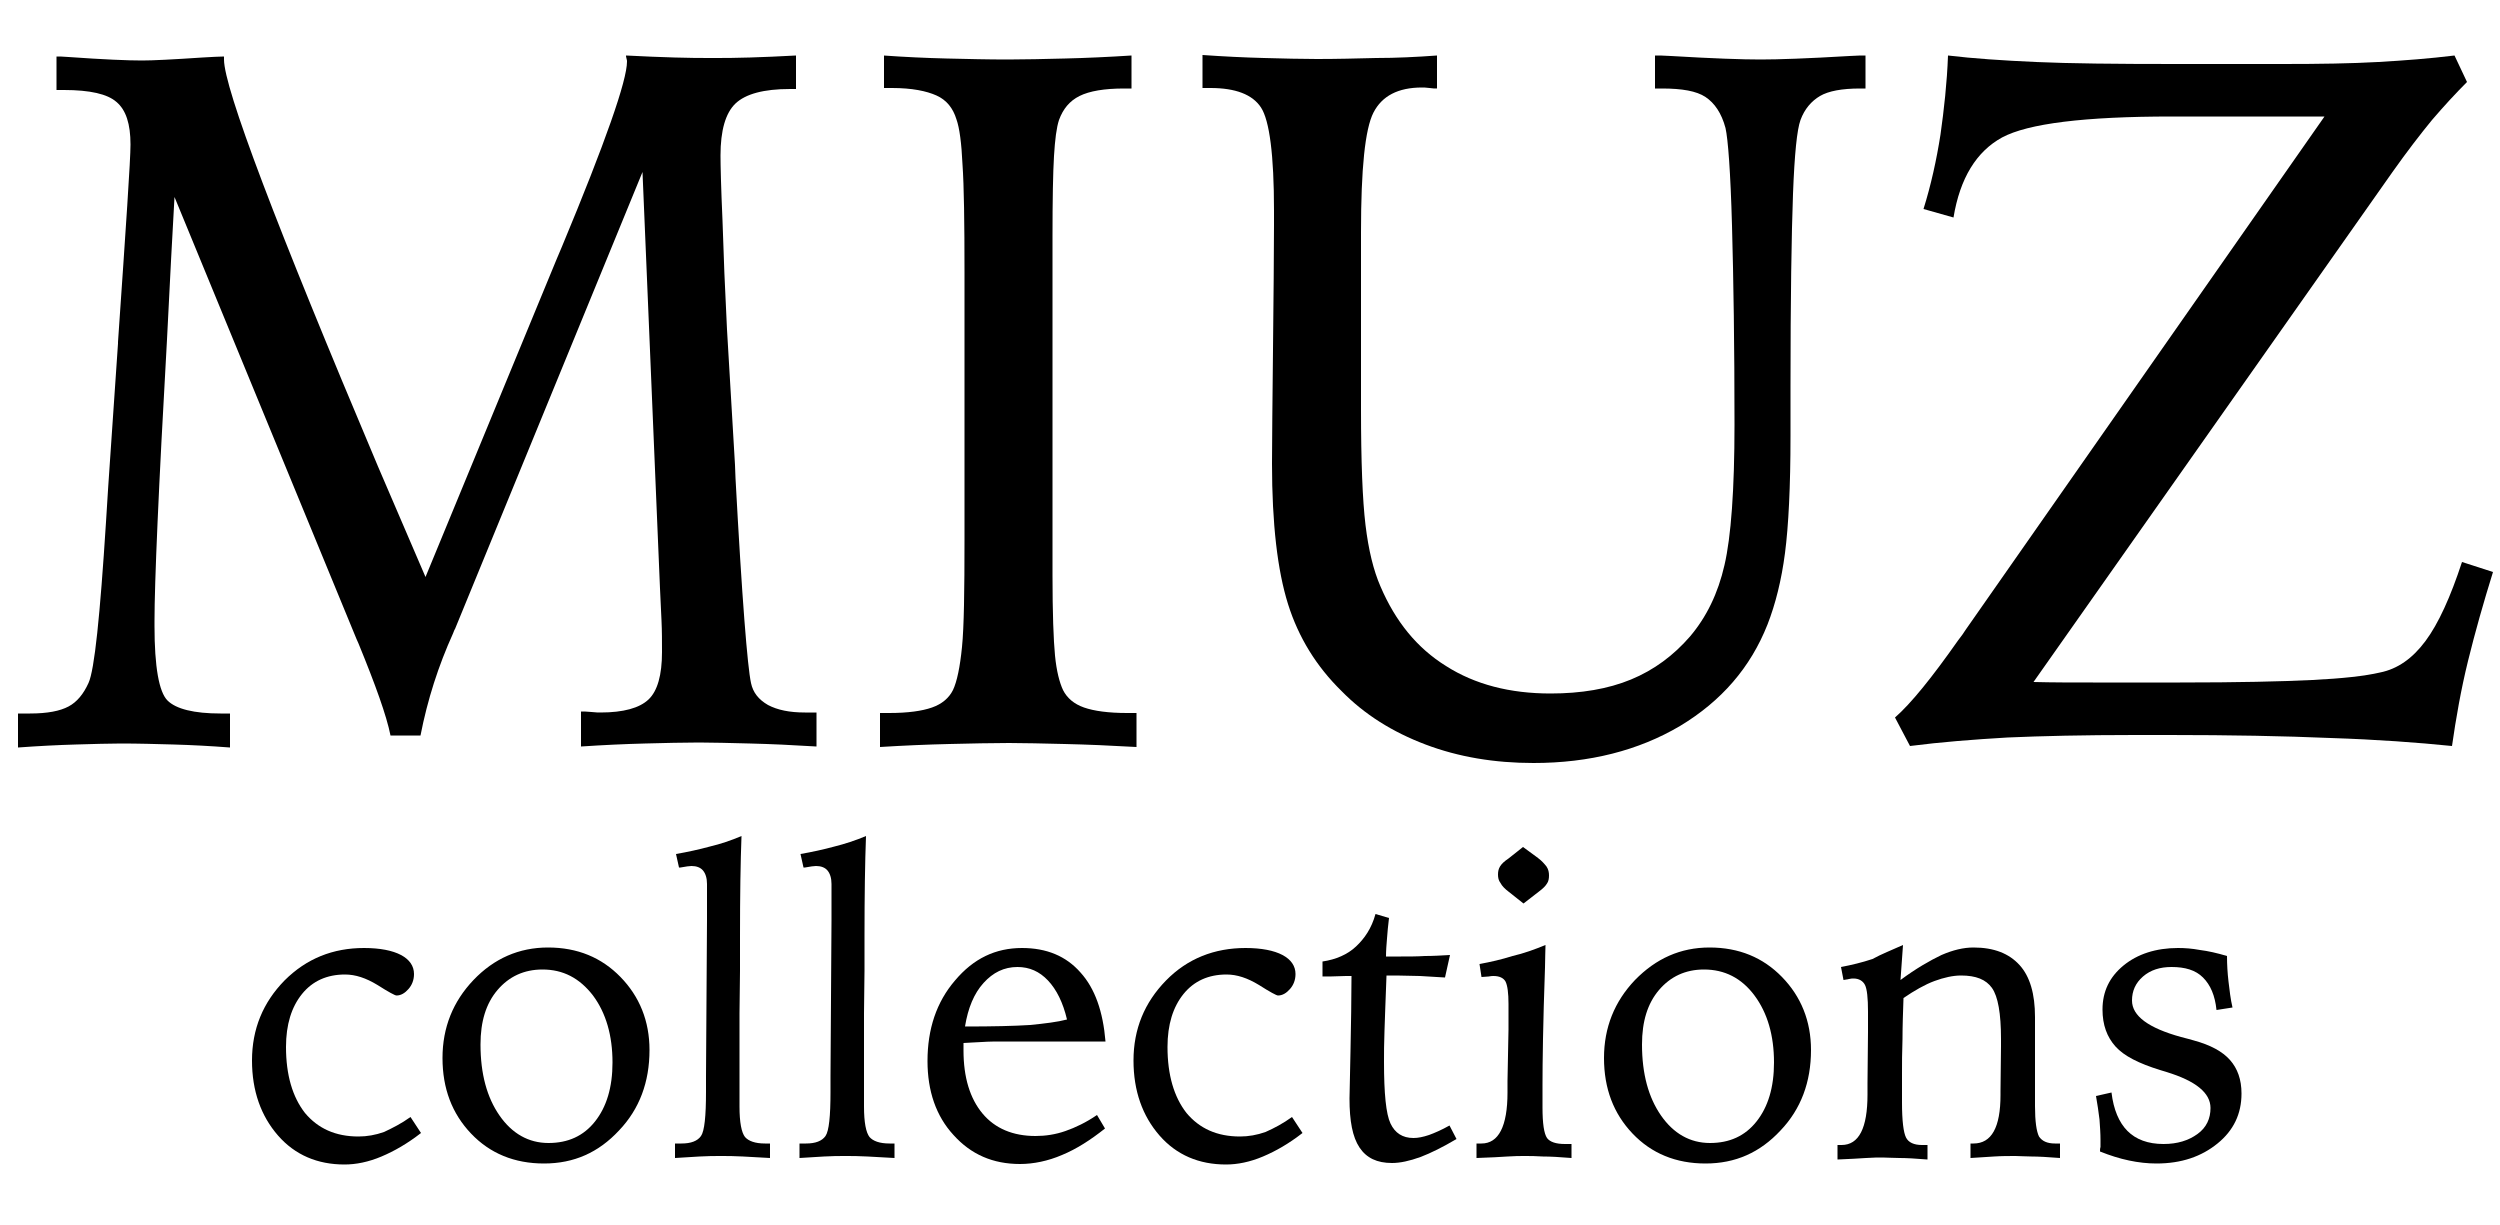
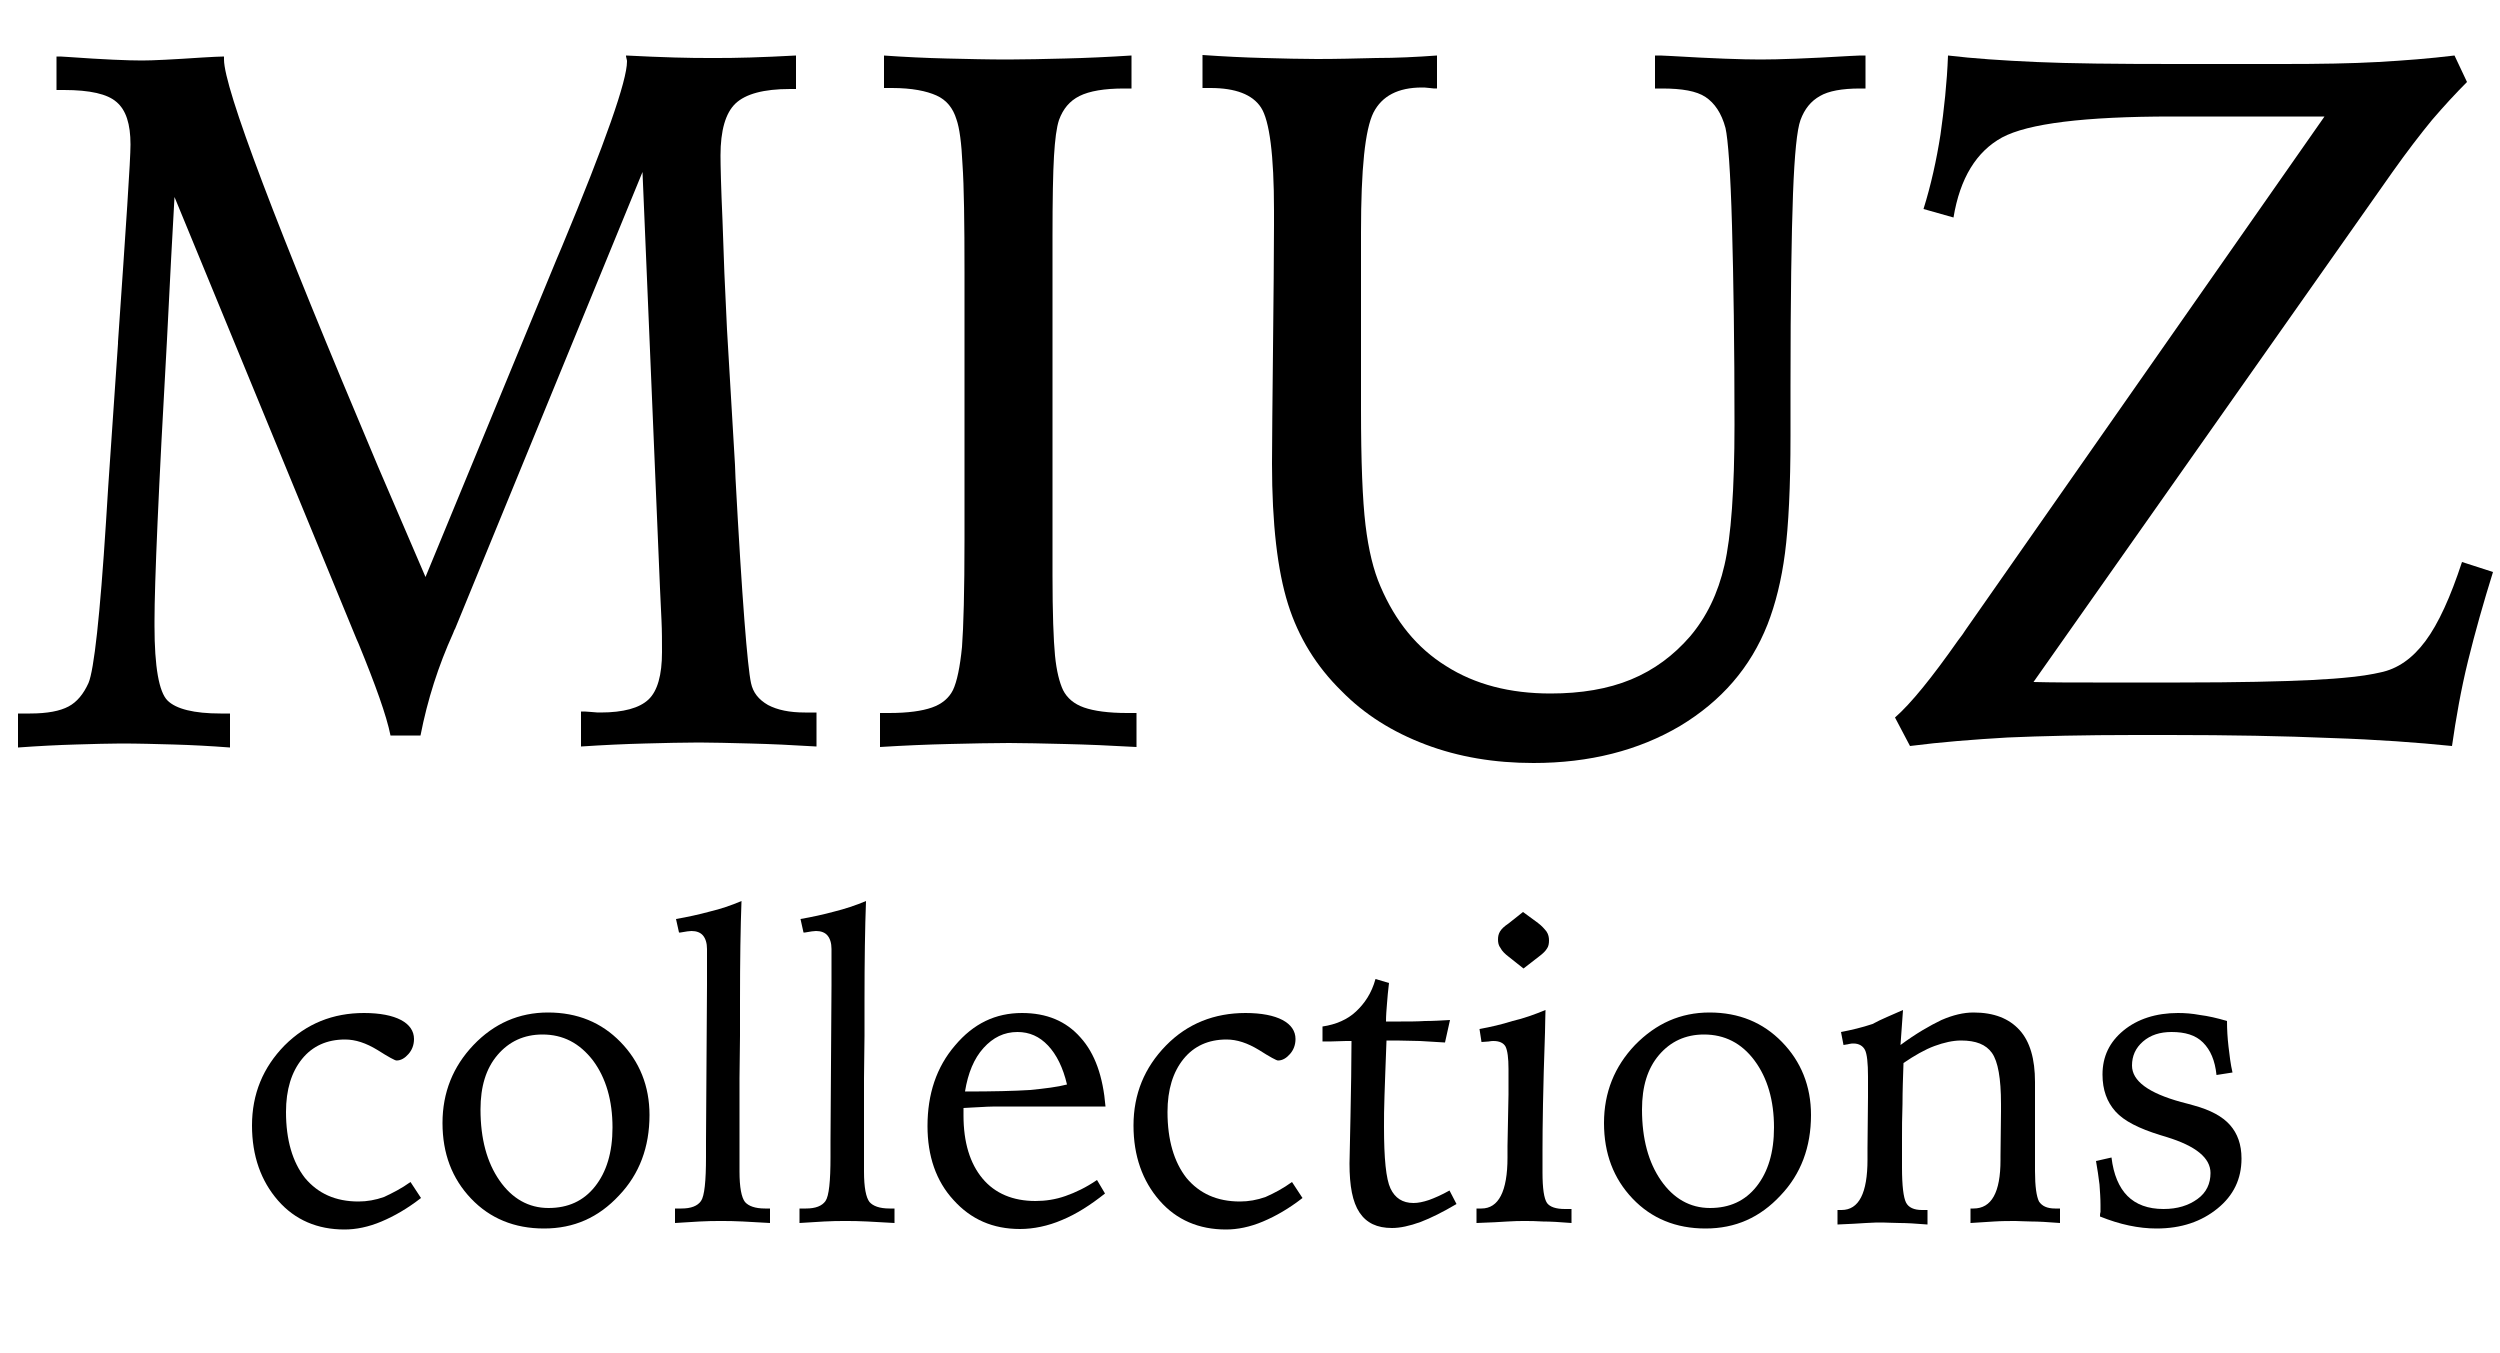
- <svg xmlns="http://www.w3.org/2000/svg" version="1.1" id="Слой_1" x="0px" y="0px" viewBox="0 0 500 245" style="enable-background:new 0 0 500 245;" xml:space="preserve">
+ <svg xmlns="http://www.w3.org/2000/svg" version="1.1" id="Слой_1" x="0px" y="0px" viewBox="0 0 500 270.5" style="enable-background:new 0 0 500 270.5;" xml:space="preserve">
  <g>
-     <path d="M85.1,115.4l26.2-63.5l1.1-2.6c8.7-20.9,13-33.2,13-37c0-0.1,0-0.3-0.1-0.6c-0.1-0.3-0.1-0.5-0.1-0.6   c3.6,0.2,6.8,0.3,9.7,0.4c2.9,0.1,5.4,0.1,7.7,0.1c2.1,0,4.6,0,7.4-0.1c2.8-0.1,5.8-0.2,9.2-0.4v6.7H158c-5.3,0-8.9,1-10.9,2.9   c-2,1.9-3,5.4-3,10.4c0,1.9,0.1,6.3,0.4,13c0.2,6.7,0.5,14,0.9,21.8L147,93l0.1,2.6c1.3,24.2,2.4,37.8,3.1,41   c0.4,1.9,1.5,3.3,3.4,4.4c1.9,1,4.3,1.5,7.4,1.5h2.3v6.8c-4.8-0.3-9.2-0.5-13.3-0.6c-4.1-0.1-7.5-0.2-10.2-0.2   c-3.2,0-6.8,0.1-10.8,0.2c-4,0.1-8.3,0.3-12.8,0.6v-7c0.5,0,1.2,0,2.1,0.1c0.8,0.1,1.5,0.1,1.8,0.1c4.6,0,7.8-0.9,9.6-2.6   c1.8-1.7,2.7-4.9,2.7-9.5c0-2.1,0-4.2-0.1-6.3c-0.1-2.1-0.2-4.2-0.3-6.4l-3.5-83.3L91,125.8c-0.1,0.1-0.2,0.4-0.4,0.9   c-2.9,6.4-5.1,13.2-6.5,20.4h-6c-0.8-4-3-10.1-6.4-18.4l-0.4-0.9L34.9,39.4c-0.4,6.9-0.9,16.4-1.5,28.5c-1.7,30-2.5,48.7-2.5,56.3   v1c0,8.2,0.9,13.2,2.6,14.9c1.7,1.7,5.3,2.6,10.6,2.6h1.9v6.8c-3.9-0.3-7.7-0.5-11.3-0.6c-3.6-0.1-7.1-0.2-10.5-0.2   c-2.4,0-5.4,0.1-9,0.2c-3.6,0.1-7.5,0.3-11.6,0.6v-6.8H6c3.5,0,6-0.5,7.7-1.4c1.7-0.9,3-2.5,4-4.7c1.2-2.6,2.3-13.4,3.5-32.2   c0.3-5.2,0.6-9.3,0.8-12.3l1.6-23.4v-0.3c1.6-23.2,2.5-36.4,2.5-39.5c0-4.1-0.9-6.9-2.8-8.5c-1.8-1.6-5.3-2.4-10.5-2.4h-1.5v-6.7   c0.5,0,1.3,0,2.4,0.1c7,0.5,11.9,0.7,14.7,0.7c2.1,0,6.1-0.2,12.1-0.6c1.9-0.1,3.3-0.2,4.3-0.2v0.6c0,5.7,10.3,32.9,30.8,81.4   L85.1,115.4z" />
-     <path d="M176.7,11.1c4.2,0.3,8.5,0.5,12.6,0.6c4.2,0.1,8.3,0.2,12.3,0.2c3.4,0,7.2-0.1,11.4-0.2c4.2-0.1,8.6-0.3,13.3-0.6v6.6h-1.5   c-3.9,0-6.9,0.5-8.9,1.5c-2,1-3.3,2.6-4.1,4.8c-0.5,1.5-0.8,3.9-1,7.2c-0.2,3.3-0.3,8.7-0.3,16.2v19.3V115c0,7.6,0.2,13,0.5,16.1   c0.3,3.1,0.9,5.4,1.6,6.9c0.8,1.6,2.2,2.8,4.2,3.5s4.9,1.1,8.6,1.1h1.9v6.8c-5.2-0.3-10-0.5-14.4-0.6c-4.4-0.1-8.1-0.2-11.1-0.2   c-3.5,0-7.5,0.1-11.9,0.2c-4.4,0.1-9.1,0.3-13.9,0.6v-6.8h1.8c3.8,0,6.6-0.4,8.6-1.1s3.4-1.9,4.2-3.5c0.8-1.7,1.4-4.6,1.8-8.6   s0.5-11.2,0.5-21.6V92.5V54.6c0-10.1-0.1-17.4-0.4-21.7c-0.2-4.3-0.6-7.3-1.2-9c-0.7-2.3-2-3.9-4-4.8s-4.9-1.5-8.9-1.5h-1.6V11.1z" />
-     <path d="M287.4,11.1v6.6c-0.4,0-0.9,0-1.5-0.1c-0.7-0.1-1.2-0.1-1.5-0.1c-4.8,0-8,1.7-9.7,5s-2.5,11.3-2.5,23.9v15.3v20.1   c0,10.5,0.3,18.2,0.9,23.2c0.6,5,1.6,9.1,3,12.3c3,7,7.3,12.3,13.1,15.9c5.8,3.7,12.8,5.5,20.9,5.5c6.1,0,11.5-0.9,16.1-2.8   c4.6-1.9,8.5-4.8,11.8-8.6c3.3-3.9,5.6-8.6,6.9-14.3c1.3-5.6,2-15,2-28.1c0-15.8-0.2-29-0.5-39.8c-0.3-10.8-0.8-17.3-1.3-19.5   c-0.8-3-2.2-5-4-6.2c-1.8-1.2-4.7-1.7-8.7-1.7h-1.4v-6.6c0.7,0,1.8,0,3.2,0.1c8.4,0.5,14.3,0.7,17.9,0.7c3.5,0,9.4-0.2,17.8-0.7   c1.5-0.1,2.5-0.1,3.2-0.1v6.6h-1.1c-3.6,0-6.3,0.5-8,1.5s-3.1,2.6-3.9,4.8c-0.7,1.9-1.2,6.8-1.5,14.8c-0.3,8-0.5,20.9-0.5,38.7v9.7   c0,10.2-0.4,18-1.1,23.4c-0.7,5.4-1.9,10.2-3.5,14.3c-3.4,8.6-9.2,15.3-17.5,20.3c-8.3,4.9-18.1,7.4-29.3,7.4   c-7.8,0-15-1.2-21.6-3.7s-12.2-6-16.8-10.7c-5-4.9-8.6-10.7-10.7-17.4c-2.1-6.7-3.2-16-3.2-28.1c0-4.7,0.1-12.3,0.2-22.8   c0.1-10.6,0.2-18.8,0.2-24.8v-3c0-11.1-0.9-18-2.6-20.6s-5.1-3.9-10.1-3.9h-1.6v-6.6c4.3,0.3,8.4,0.5,12.3,0.6   c3.9,0.1,7.4,0.2,10.6,0.2c3.9,0,7.8-0.1,11.8-0.2C279.2,11.6,283.3,11.4,287.4,11.1z" />
+     <path d="M85.1,115.4l26.2-63.5l1.1-2.6c8.7-20.9,13-33.2,13-37c0-0.1,0-0.3-0.1-0.6c-0.1-0.3-0.1-0.5-0.1-0.6   c3.6,0.2,6.8,0.3,9.7,0.4c2.9,0.1,5.4,0.1,7.7,0.1c2.1,0,4.6,0,7.4-0.1c2.8-0.1,5.8-0.2,9.2-0.4v6.7H158c-5.3,0-8.9,1-10.9,2.9   c-2,1.9-3,5.4-3,10.4c0,1.9,0.1,6.3,0.4,13c0.2,6.7,0.5,14,0.9,21.8L147,93l0.1,2.6c1.3,24.2,2.4,37.8,3.1,41   c0.4,1.9,1.5,3.3,3.4,4.4c1.9,1,4.3,1.5,7.4,1.5h2.3v6.8c-4.8-0.3-9.2-0.5-13.3-0.6c-4.1-0.1-7.5-0.2-10.2-0.2   c-3.2,0-6.8,0.1-10.8,0.2c-4,0.1-8.3,0.3-12.8,0.6v-7c0.5,0,1.2,0,2.1,0.1c0.8,0.1,1.5,0.1,1.8,0.1c4.6,0,7.8-0.9,9.6-2.6   c1.8-1.7,2.7-4.9,2.7-9.5c0-2.1,0-4.2-0.1-6.3c-0.1-2.1-0.2-4.2-0.3-6.4l-3.5-83.3L91,125.8c-0.1,0.1-0.2,0.4-0.4,0.9   c-2.9,6.4-5.1,13.2-6.5,20.4h-6c-0.8-4-3-10.1-6.4-18.4l-0.4-0.9L34.9,39.4c-0.4,6.9-0.9,16.4-1.5,28.5c-1.7,30-2.5,48.7-2.5,56.3   v1c0,8.2,0.9,13.2,2.6,14.9c1.7,1.7,5.3,2.6,10.6,2.6h1.9v6.8c-3.9-0.3-7.7-0.5-11.3-0.6c-3.6-0.1-7.1-0.2-10.5-0.2   c-2.4,0-5.4,0.1-9,0.2c-3.6,0.1-7.5,0.3-11.6,0.6v-6.8H6c3.5,0,6-0.5,7.7-1.4c1.7-0.9,3-2.5,4-4.7c1.1-2.6,2.3-13.4,3.5-32.2   c0.3-5.2,0.6-9.3,0.8-12.3l1.6-23.4v-0.3c1.6-23.2,2.5-36.4,2.5-39.5c0-4.1-0.9-6.9-2.8-8.5c-1.8-1.6-5.3-2.4-10.5-2.4h-1.5v-6.7   c0.5,0,1.3,0,2.4,0.1c7,0.5,11.9,0.7,14.7,0.7c2.1,0,6.1-0.2,12.1-0.6c1.9-0.1,3.3-0.2,4.3-0.2v0.6c0,5.7,10.3,32.9,30.8,81.4   L85.1,115.4z" />
+     <path d="M176.7,11.1c4.2,0.3,8.5,0.5,12.6,0.6c4.2,0.1,8.3,0.2,12.3,0.2c3.4,0,7.2-0.1,11.4-0.2c4.2-0.1,8.6-0.3,13.3-0.6v6.6h-1.5   c-3.9,0-6.9,0.5-8.9,1.5c-2,1-3.3,2.6-4.1,4.8c-0.5,1.5-0.8,3.9-1,7.2c-0.2,3.3-0.3,8.7-0.3,16.2v19.3V115c0,7.6,0.2,13,0.5,16.1   c0.3,3.1,0.9,5.4,1.6,6.9c0.8,1.6,2.2,2.8,4.2,3.5c2,0.7,4.9,1.1,8.6,1.1h1.9v6.8c-5.2-0.3-10-0.5-14.4-0.6   c-4.4-0.1-8.1-0.2-11.1-0.2c-3.5,0-7.5,0.1-11.9,0.2c-4.4,0.1-9.1,0.3-13.9,0.6v-6.8h1.8c3.8,0,6.6-0.4,8.6-1.1s3.4-1.9,4.2-3.5   c0.8-1.7,1.4-4.6,1.8-8.6c0.3-4,0.5-11.2,0.5-21.6V92.5V54.6c0-10.1-0.1-17.4-0.4-21.7c-0.2-4.3-0.6-7.3-1.2-9   c-0.7-2.3-2-3.9-4-4.8s-4.9-1.5-8.9-1.5h-1.6V11.1z" />
+     <path d="M287.4,11.1v6.6c-0.4,0-0.9,0-1.5-0.1c-0.7-0.1-1.2-0.1-1.5-0.1c-4.8,0-8,1.7-9.7,5c-1.7,3.4-2.5,11.3-2.5,23.9v15.3v20.1   c0,10.5,0.3,18.2,0.9,23.2c0.6,5,1.6,9.1,3,12.3c3,7,7.3,12.3,13.1,15.9c5.8,3.7,12.8,5.5,20.9,5.5c6.1,0,11.5-0.9,16.1-2.8   c4.6-1.9,8.5-4.8,11.8-8.6c3.3-3.9,5.6-8.6,6.9-14.3c1.3-5.6,2-15,2-28.1c0-15.8-0.2-29-0.5-39.8c-0.3-10.8-0.8-17.3-1.3-19.5   c-0.8-3-2.2-5-4-6.2c-1.8-1.2-4.7-1.7-8.7-1.7h-1.4v-6.6c0.7,0,1.8,0,3.2,0.1c8.4,0.5,14.3,0.7,17.9,0.7c3.5,0,9.5-0.2,17.8-0.7   c1.5-0.1,2.5-0.1,3.2-0.1v6.6h-1.1c-3.6,0-6.3,0.5-8,1.5c-1.8,1-3.1,2.6-3.9,4.8c-0.7,1.9-1.2,6.8-1.5,14.8   c-0.3,8-0.5,20.9-0.5,38.7v9.7c0,10.2-0.4,18-1.1,23.4c-0.7,5.4-1.9,10.2-3.5,14.3c-3.4,8.6-9.2,15.3-17.5,20.3   c-8.3,4.9-18.1,7.4-29.3,7.4c-7.8,0-15-1.2-21.6-3.7c-6.6-2.5-12.2-6-16.8-10.7c-5-4.9-8.6-10.7-10.7-17.4   c-2.1-6.7-3.2-16-3.2-28.1c0-4.7,0.1-12.3,0.2-22.8c0.1-10.6,0.2-18.8,0.2-24.8v-3c0-11.1-0.9-18-2.6-20.6   c-1.7-2.6-5.1-3.9-10.1-3.9h-1.6v-6.6c4.3,0.3,8.4,0.5,12.3,0.6c3.9,0.1,7.4,0.2,10.6,0.2c3.9,0,7.8-0.1,11.8-0.2   C279.2,11.6,283.3,11.4,287.4,11.1z" />
    <path d="M389.6,11.1c5,0.6,10.9,1,17.6,1.3c6.7,0.3,15.9,0.4,27.8,0.4h10.8h10.8c7.3,0,13.7-0.1,19-0.4c5.3-0.3,10.4-0.7,15.3-1.3   l2.5,5.3c-2.3,2.3-4.6,4.8-7,7.6c-2.3,2.8-5,6.3-7.9,10.4l-71.8,102c3.8,0.1,7.8,0.1,11.9,0.1c4.1,0,9.9,0,17.4,0   c11.5,0,20.3-0.2,26.4-0.5c6.1-0.3,10.6-0.8,13.6-1.5c3.5-0.7,6.5-2.8,9.1-6.3c2.6-3.5,5-8.8,7.3-15.8l6.2,2   c-1.9,6.1-3.6,12.1-5,17.8c-1.4,5.7-2.4,11.4-3.2,17c-6.9-0.7-15-1.3-24.3-1.6c-9.3-0.4-20.1-0.6-32.3-0.6H427   c-10.2,0-18.7,0.2-25.5,0.5c-6.8,0.4-13.3,0.9-19.5,1.7l-3-5.7c3.2-2.8,7.4-8,12.6-15.4c0.7-0.9,1.2-1.6,1.5-2.1l71.8-102.7h-30.5   c-17.5,0-28.8,1.4-34,4.2c-5.1,2.8-8.4,8.1-9.7,16l-6-1.7c1.5-4.8,2.6-9.8,3.4-14.9C388.8,21.9,389.4,16.6,389.6,11.1z" />
  </g>
  <g>
-     <path d="M82.1,223.4l2.1,3.2c-2.7,2.1-5.3,3.6-7.9,4.7c-2.6,1.1-5.1,1.6-7.4,1.6c-5.4,0-9.9-1.9-13.3-5.8c-3.4-3.9-5.2-8.9-5.2-15   c0-6.3,2.2-11.6,6.5-16c4.4-4.4,9.7-6.5,15.9-6.5c3.2,0,5.7,0.5,7.4,1.4c1.7,0.9,2.6,2.2,2.6,3.8c0,1.2-0.4,2.2-1.1,3   c-0.7,0.8-1.5,1.3-2.4,1.3c-0.3,0-1.6-0.7-3.8-2.1c-2.3-1.4-4.4-2.1-6.5-2.1c-3.6,0-6.5,1.3-8.6,3.9c-2.1,2.6-3.2,6.1-3.2,10.6   c0,5.6,1.3,10,3.8,13.2c2.6,3.1,6.1,4.7,10.7,4.7c1.7,0,3.4-0.3,5.1-0.9C78.5,225.6,80.3,224.7,82.1,223.4z" />
-     <path d="M109.6,189.5c5.9,0,10.7,2,14.5,5.9c3.8,3.9,5.8,8.8,5.8,14.6c0,6.4-2,11.8-6.1,16.1c-4.1,4.4-9,6.6-15,6.6   c-5.9,0-10.8-2-14.6-6c-3.8-4-5.7-9-5.7-15.1s2.1-11.3,6.2-15.6C98.8,191.7,103.8,189.5,109.6,189.5z M108.5,193.9   c-3.7,0-6.7,1.4-9,4.1c-2.3,2.7-3.4,6.3-3.4,10.9c0,5.9,1.3,10.6,3.8,14.2c2.5,3.6,5.8,5.5,9.8,5.5c3.9,0,7-1.4,9.3-4.3   c2.3-2.9,3.5-6.8,3.5-11.8c0-5.4-1.3-9.9-3.9-13.4C115.9,195.6,112.6,193.9,108.5,193.9z" />
-     <path d="M148.3,167.2c-0.2,5.2-0.3,11.9-0.3,20.1c0,3.2,0,5.5,0,6.9l-0.1,8.5v6.5v8.7v3.4c0,3.2,0.4,5.2,1.1,6.1   c0.7,0.8,2,1.3,4,1.3h1v2.9c-1.9-0.1-3.7-0.2-5.4-0.3c-1.7-0.1-3.2-0.1-4.4-0.1c-1.3,0-2.7,0-4.3,0.1c-1.6,0.1-3.2,0.2-4.9,0.3   l0-2.9c0.2,0,0.4,0,0.7,0c0.3,0,0.5,0,0.6,0c1.9,0,3.2-0.5,3.9-1.5c0.7-1,1-4,1-8.8v-3.1l0.2-31.3v-7.2c0-1.2-0.3-2.1-0.8-2.7   c-0.5-0.6-1.3-0.9-2.3-0.9c-0.4,0-1.1,0.1-2.2,0.3c-0.1,0-0.2,0-0.3,0l-0.6-2.7c2.3-0.4,4.6-0.9,6.8-1.5   C144.1,168.8,146.2,168.1,148.3,167.2z" />
-     <path d="M173.2,167.2c-0.2,5.2-0.3,11.9-0.3,20.1c0,3.2,0,5.5,0,6.9l-0.1,8.5v6.5v8.7v3.4c0,3.2,0.4,5.2,1.1,6.1   c0.7,0.8,2,1.3,4,1.3h1v2.9c-1.9-0.1-3.7-0.2-5.4-0.3c-1.7-0.1-3.2-0.1-4.4-0.1c-1.3,0-2.7,0-4.3,0.1c-1.6,0.1-3.2,0.2-4.9,0.3   l0-2.9c0.2,0,0.4,0,0.7,0c0.3,0,0.5,0,0.6,0c1.9,0,3.2-0.5,3.9-1.5c0.7-1,1-4,1-8.8v-3.1l0.2-31.3v-7.2c0-1.2-0.3-2.1-0.8-2.7   s-1.3-0.9-2.3-0.9c-0.4,0-1.1,0.1-2.2,0.3c-0.1,0-0.2,0-0.3,0l-0.6-2.7c2.3-0.4,4.6-0.9,6.8-1.5   C168.9,168.8,171.1,168.1,173.2,167.2z" />
-     <path d="M221.1,208.3h-20.3c-1.6,0-3,0-4.4,0.1c-1.3,0.1-2.6,0.1-3.7,0.2v1.5c0,5.4,1.3,9.6,3.8,12.6c2.5,3,6.1,4.5,10.6,4.5   c2,0,4-0.3,6-1c2-0.7,4.1-1.7,6.3-3.2l1.6,2.7c-2.9,2.3-5.7,4.1-8.6,5.3c-2.8,1.2-5.7,1.8-8.4,1.8c-5.4,0-9.8-1.9-13.3-5.8   c-3.5-3.8-5.2-8.8-5.2-14.8c0-6.4,1.8-11.8,5.5-16.1c3.7-4.4,8.1-6.5,13.4-6.5c4.9,0,8.8,1.6,11.7,4.9   C219,197.7,220.6,202.3,221.1,208.3z M213.4,203.9c-0.8-3.4-2.1-6-3.8-7.8c-1.7-1.8-3.7-2.7-6.1-2.7c-2.7,0-4.9,1.1-6.8,3.2   c-1.9,2.1-3.1,5-3.7,8.7c5.5,0,9.8-0.1,13-0.3C209,204.7,211.5,204.4,213.4,203.9z" />
-     <path d="M258.4,223.4l2.1,3.2c-2.7,2.1-5.3,3.6-7.9,4.7c-2.6,1.1-5.1,1.6-7.4,1.6c-5.4,0-9.9-1.9-13.3-5.8c-3.4-3.9-5.2-8.9-5.2-15   c0-6.3,2.2-11.6,6.5-16s9.7-6.5,15.9-6.5c3.2,0,5.7,0.5,7.4,1.4c1.7,0.9,2.6,2.2,2.6,3.8c0,1.2-0.4,2.2-1.1,3   c-0.7,0.8-1.5,1.3-2.4,1.3c-0.3,0-1.6-0.7-3.8-2.1c-2.3-1.4-4.4-2.1-6.5-2.1c-3.6,0-6.5,1.3-8.6,3.9c-2.1,2.6-3.2,6.1-3.2,10.6   c0,5.6,1.3,10,3.8,13.2c2.6,3.1,6.1,4.7,10.7,4.7c1.7,0,3.4-0.3,5.1-0.9C254.9,225.6,256.6,224.7,258.4,223.4z" />
-     <path d="M275.1,182.8l2.7,0.8c-0.2,1.5-0.3,2.9-0.4,4.1c-0.1,1.2-0.2,2.4-0.2,3.6h3c1.6,0,3.2,0,4.8-0.1c1.6,0,3.3-0.1,5-0.2   l-1,4.5c-1.8-0.1-3.4-0.2-5-0.3c-1.6,0-3.1-0.1-4.7-0.1h-2c-0.2,4.8-0.3,8.4-0.4,11c-0.1,2.5-0.1,4.6-0.1,6.3   c0,6.3,0.4,10.4,1.3,12.3c0.9,1.9,2.4,2.9,4.6,2.9c0.9,0,1.9-0.2,3.1-0.6c1.1-0.4,2.5-1,4.1-1.9l1.4,2.7c-2.7,1.6-5.1,2.8-7.2,3.6   c-2.2,0.8-4.1,1.2-5.7,1.2c-3,0-5.1-1-6.5-3.1s-2-5.3-2-9.8c0-0.9,0.1-4.1,0.2-9.5s0.2-10.5,0.2-15c-0.2,0-0.6,0-1.1,0   c-2.3,0.1-3.9,0.1-4.7,0.1v-3c2.7-0.4,5-1.4,6.7-3S274.3,185.7,275.1,182.8z" />
-     <path d="M309.1,189c0,1.1-0.1,2.6-0.1,4.5c-0.4,11.2-0.5,19-0.5,23.6v4.4c0,3.2,0.3,5.2,0.9,6.1c0.6,0.8,1.8,1.2,3.6,1.2   c0.2,0,0.4,0,0.7,0s0.5,0,0.6,0v2.8c-2.4-0.2-4.3-0.3-5.7-0.3c-1.4-0.1-2.7-0.1-3.7-0.1c-0.9,0-2,0-3.4,0.1s-3.4,0.2-6.2,0.3v-2.9   h1c3.4,0,5.2-3.4,5.2-10.2c0-1,0-1.7,0-2.3l0.2-10.3c0-0.7,0-1.7,0-2.8s0-1.9,0-2.3c0-2.2-0.2-3.7-0.6-4.5   c-0.4-0.7-1.2-1.1-2.4-1.1c-0.2,0-0.5,0-1,0.1c-0.4,0-0.9,0.1-1.4,0.1l-0.4-2.6c2.2-0.4,4.4-0.9,6.6-1.6   C304.7,190.7,306.9,189.9,309.1,189z M304.6,169.4l3,2.2c0.8,0.6,1.3,1.2,1.7,1.7c0.4,0.6,0.5,1.2,0.5,1.8c0,0.6-0.1,1.2-0.4,1.6   c-0.3,0.5-0.8,1-1.6,1.6l-3.1,2.4l-2.9-2.3c-0.8-0.6-1.4-1.2-1.7-1.8c-0.4-0.5-0.5-1.1-0.5-1.7s0.1-1.1,0.4-1.6s0.8-1,1.7-1.6   L304.6,169.4z" />
-     <path d="M341.9,189.5c5.9,0,10.7,2,14.5,5.9c3.8,3.9,5.8,8.8,5.8,14.6c0,6.4-2,11.8-6.1,16.1c-4.1,4.4-9,6.6-15,6.6   c-5.9,0-10.8-2-14.6-6s-5.7-9-5.7-15.1s2.1-11.3,6.2-15.6C331.2,191.7,336.1,189.5,341.9,189.5z M340.8,193.9c-3.7,0-6.7,1.4-9,4.1   c-2.3,2.7-3.4,6.3-3.4,10.9c0,5.9,1.3,10.6,3.8,14.2c2.5,3.6,5.8,5.5,9.8,5.5c3.9,0,7-1.4,9.3-4.3c2.3-2.9,3.5-6.8,3.5-11.8   c0-5.4-1.3-9.9-3.9-13.4C348.3,195.6,344.9,193.9,340.8,193.9z" />
-     <path d="M380.6,189l-0.5,7c3.1-2.3,5.9-3.9,8.2-5c2.3-1,4.4-1.5,6.4-1.5c4.1,0,7.1,1.2,9.2,3.5c2.1,2.3,3.1,5.8,3.1,10.4   c0,0,0,1.2,0,3.7c0,2.4,0,4.8,0,7.2c0,1,0,2.3,0,3.8c0,1.5,0,2.6,0,3.1c0,3.1,0.3,5.1,0.8,6.1c0.6,0.9,1.6,1.4,3.2,1.4   c0.1,0,0.2,0,0.5,0c0.2,0,0.4,0,0.5,0v2.9c-2.5-0.2-4.4-0.3-5.7-0.3s-2.3-0.1-3.2-0.1c-1.3,0-2.8,0-4.3,0.1   c-1.6,0.1-3.1,0.2-4.7,0.3l0-2.9h0.6c3.6,0,5.4-3.2,5.4-9.7c0-0.4,0-0.6,0-0.8l0.1-8.9v-1.5c0-5.1-0.6-8.5-1.8-10.2   c-1.2-1.7-3.2-2.5-6.2-2.5c-1.6,0-3.4,0.4-5.3,1.1s-4,1.9-6.2,3.4c-0.1,2.9-0.2,5.6-0.2,8.2c-0.1,2.6-0.1,4.9-0.1,7v5.7   c0,3.7,0.3,6,0.8,7c0.5,1,1.6,1.5,3.2,1.5c0.1,0,0.3,0,0.5,0c0.2,0,0.4,0,0.6,0v2.9c-2.4-0.2-4.3-0.3-5.6-0.3s-2.5-0.1-3.4-0.1   c-0.8,0-1.9,0-3.3,0.1s-3.3,0.2-5.7,0.3l0-2.9h0.8c3.5,0,5.2-3.4,5.2-10.1c0-1,0-1.8,0-2.3l0.1-10.2v-4.1c0-2.7-0.2-4.5-0.6-5.3   c-0.4-0.8-1.2-1.3-2.3-1.3c-0.2,0-0.5,0-0.9,0.1c-0.3,0.1-0.7,0.1-1.1,0.2l-0.5-2.6c2.1-0.4,4.2-0.9,6.3-1.6   C376.3,190.8,378.4,190,380.6,189z" />
-     <path d="M445.4,191.2c0,1.7,0.1,3.4,0.3,5.1c0.2,1.7,0.4,3.5,0.8,5.2l-3.2,0.5c-0.3-2.9-1.2-5-2.7-6.5s-3.6-2.1-6.3-2.1   c-2.3,0-4.2,0.6-5.7,1.9c-1.5,1.3-2.2,2.9-2.2,4.8c0,3.1,3.3,5.5,9.8,7.3c1.1,0.3,2,0.5,2.6,0.7c3.3,0.9,5.7,2.2,7.2,3.9   c1.5,1.7,2.3,3.9,2.3,6.7c0,4.1-1.6,7.4-4.8,10c-3.2,2.6-7.2,4-12.2,4c-1.8,0-3.6-0.2-5.5-0.6c-1.9-0.4-3.8-1-5.8-1.8   c0-0.3,0-0.6,0.1-0.9c0-0.3,0-0.8,0-1.4c0-1.3-0.1-2.7-0.2-4.1c-0.2-1.5-0.4-3.1-0.7-4.7l3.1-0.7c0.4,3.4,1.5,6,3.2,7.7   c1.7,1.7,4.1,2.6,7.2,2.6c2.8,0,5-0.7,6.8-2c1.8-1.3,2.6-3.1,2.6-5.2c0-3-2.9-5.4-8.8-7.2c-0.6-0.2-1-0.3-1.3-0.4   c-4.2-1.3-7.2-2.8-8.9-4.7s-2.6-4.3-2.6-7.4c0-3.6,1.4-6.5,4.2-8.8s6.5-3.5,10.9-3.5c1.4,0,2.8,0.1,4.4,0.4   C441.6,190.2,443.4,190.6,445.4,191.2z" />
+     <path d="M82.1,236.4l2.1,3.2c-2.7,2.1-5.3,3.6-7.9,4.7c-2.6,1.1-5.1,1.6-7.4,1.6c-5.4,0-9.9-1.9-13.3-5.8c-3.4-3.9-5.2-8.9-5.2-15   c0-6.3,2.2-11.6,6.5-16c4.4-4.4,9.7-6.5,15.9-6.5c3.2,0,5.7,0.5,7.4,1.4c1.7,0.9,2.6,2.2,2.6,3.8c0,1.2-0.4,2.2-1.1,3   c-0.7,0.8-1.5,1.3-2.4,1.3c-0.3,0-1.6-0.7-3.8-2.1c-2.3-1.4-4.4-2.1-6.5-2.1c-3.6,0-6.5,1.3-8.6,3.9c-2.1,2.6-3.2,6.1-3.2,10.6   c0,5.6,1.3,10,3.8,13.2c2.6,3.1,6.1,4.7,10.7,4.7c1.7,0,3.4-0.3,5.1-0.9C78.5,238.6,80.3,237.7,82.1,236.4z" />
+     <path d="M109.6,202.5c5.9,0,10.7,2,14.5,5.9c3.8,3.9,5.8,8.8,5.8,14.6c0,6.4-2,11.8-6.1,16.1c-4.1,4.4-9,6.6-15,6.6   c-5.9,0-10.8-2-14.6-6c-3.8-4-5.7-9-5.7-15.1s2.1-11.3,6.2-15.6C98.8,204.7,103.8,202.5,109.6,202.5z M108.5,206.9   c-3.7,0-6.7,1.4-9,4.1c-2.3,2.7-3.4,6.3-3.4,10.9c0,5.9,1.3,10.6,3.8,14.2c2.5,3.6,5.8,5.5,9.8,5.5c3.9,0,7-1.4,9.3-4.3   c2.3-2.9,3.5-6.8,3.5-11.8c0-5.4-1.3-9.9-3.9-13.4C115.9,208.6,112.6,206.9,108.5,206.9z" />
+     <path d="M148.3,180.2c-0.2,5.2-0.3,11.9-0.3,20.1c0,3.2,0,5.5,0,6.9l-0.1,8.5v6.5v8.7v3.4c0,3.2,0.4,5.2,1.1,6.1   c0.7,0.8,2,1.3,4,1.3h1v2.9c-1.9-0.1-3.7-0.2-5.4-0.3c-1.7-0.1-3.2-0.1-4.4-0.1c-1.3,0-2.7,0-4.3,0.1c-1.6,0.1-3.2,0.2-4.9,0.3   l0-2.9c0.2,0,0.4,0,0.7,0c0.3,0,0.5,0,0.6,0c1.9,0,3.2-0.5,3.9-1.5c0.7-1,1-4,1-8.8v-3.1l0.2-31.3v-7.2c0-1.2-0.3-2.1-0.8-2.7   c-0.5-0.6-1.3-0.9-2.3-0.9c-0.4,0-1.1,0.1-2.2,0.3c-0.1,0-0.2,0-0.3,0l-0.6-2.7c2.3-0.4,4.6-0.9,6.8-1.5   C144.1,181.8,146.2,181.1,148.3,180.2z" />
+     <path d="M173.2,180.2c-0.2,5.2-0.3,11.9-0.3,20.1c0,3.2,0,5.5,0,6.9l-0.1,8.5v6.5v8.7v3.4c0,3.2,0.4,5.2,1.1,6.1   c0.7,0.8,2,1.3,4,1.3h1v2.9c-1.9-0.1-3.7-0.2-5.4-0.3c-1.7-0.1-3.2-0.1-4.4-0.1c-1.3,0-2.7,0-4.3,0.1c-1.6,0.1-3.2,0.2-4.9,0.3   l0-2.9c0.2,0,0.4,0,0.7,0c0.3,0,0.5,0,0.6,0c1.9,0,3.2-0.5,3.9-1.5c0.7-1,1-4,1-8.8v-3.1l0.2-31.3v-7.2c0-1.2-0.3-2.1-0.8-2.7   s-1.3-0.9-2.3-0.9c-0.4,0-1.1,0.1-2.2,0.3c-0.1,0-0.2,0-0.3,0l-0.6-2.7c2.3-0.4,4.6-0.9,6.8-1.5   C168.9,181.8,171.1,181.1,173.2,180.2z" />
+     <path d="M221.1,221.3h-20.3c-1.6,0-3,0-4.4,0.1c-1.3,0.1-2.6,0.1-3.7,0.2v1.5c0,5.4,1.3,9.6,3.8,12.6c2.5,3,6.1,4.5,10.6,4.5   c2,0,4-0.3,6-1c2-0.7,4.1-1.7,6.3-3.2l1.6,2.7c-2.9,2.3-5.7,4.1-8.6,5.3c-2.8,1.2-5.7,1.8-8.4,1.8c-5.4,0-9.8-1.9-13.3-5.8   c-3.5-3.8-5.2-8.8-5.2-14.8c0-6.4,1.8-11.8,5.5-16.1c3.7-4.4,8.1-6.5,13.4-6.5c4.9,0,8.8,1.6,11.7,4.9   C219,210.7,220.6,215.3,221.1,221.3z M213.4,216.9c-0.8-3.4-2.1-6-3.8-7.8c-1.7-1.8-3.7-2.7-6.1-2.7c-2.7,0-4.9,1.1-6.8,3.2   c-1.9,2.1-3.1,5-3.7,8.7c5.5,0,9.8-0.1,13-0.3C209,217.7,211.5,217.4,213.4,216.9z" />
+     <path d="M258.4,236.4l2.1,3.2c-2.7,2.1-5.3,3.6-7.9,4.7c-2.6,1.1-5.1,1.6-7.4,1.6c-5.4,0-9.9-1.9-13.3-5.8c-3.4-3.9-5.2-8.9-5.2-15   c0-6.3,2.2-11.6,6.5-16s9.7-6.5,15.9-6.5c3.2,0,5.7,0.5,7.4,1.4c1.7,0.9,2.6,2.2,2.6,3.8c0,1.2-0.4,2.2-1.1,3   c-0.7,0.8-1.5,1.3-2.4,1.3c-0.3,0-1.6-0.7-3.8-2.1c-2.3-1.4-4.4-2.1-6.5-2.1c-3.6,0-6.5,1.3-8.6,3.9c-2.1,2.6-3.2,6.1-3.2,10.6   c0,5.6,1.3,10,3.8,13.2c2.6,3.1,6.1,4.7,10.7,4.7c1.7,0,3.4-0.3,5.1-0.9C254.9,238.6,256.6,237.7,258.4,236.4z" />
+     <path d="M275.1,195.8l2.7,0.8c-0.2,1.5-0.3,2.9-0.4,4.1c-0.1,1.2-0.2,2.4-0.2,3.6h3c1.6,0,3.2,0,4.8-0.1c1.6,0,3.3-0.1,5-0.2   l-1,4.5c-1.8-0.1-3.4-0.2-5-0.3c-1.6,0-3.1-0.1-4.7-0.1h-2c-0.2,4.8-0.3,8.4-0.4,11c-0.1,2.5-0.1,4.6-0.1,6.3   c0,6.3,0.4,10.4,1.3,12.3c0.9,1.9,2.4,2.9,4.6,2.9c0.9,0,1.9-0.2,3.1-0.6c1.1-0.4,2.5-1,4.1-1.9l1.4,2.7c-2.7,1.6-5.1,2.8-7.2,3.6   c-2.2,0.8-4.1,1.2-5.7,1.2c-3,0-5.1-1-6.5-3.1s-2-5.3-2-9.8c0-0.9,0.1-4.1,0.2-9.5s0.2-10.5,0.2-15c-0.2,0-0.6,0-1.1,0   c-2.3,0.1-3.9,0.1-4.7,0.1v-3c2.7-0.4,5-1.4,6.7-3S274.3,198.7,275.1,195.8z" />
+     <path d="M309.1,202c0,1.1-0.1,2.6-0.1,4.5c-0.4,11.2-0.5,19-0.5,23.6v4.4c0,3.2,0.3,5.2,0.9,6.1c0.6,0.8,1.8,1.2,3.6,1.2   c0.2,0,0.4,0,0.7,0s0.5,0,0.6,0v2.8c-2.4-0.2-4.3-0.3-5.7-0.3c-1.4-0.1-2.7-0.1-3.7-0.1c-0.9,0-2,0-3.4,0.1s-3.4,0.2-6.2,0.3v-2.9   h1c3.4,0,5.2-3.4,5.2-10.2c0-1,0-1.7,0-2.3l0.2-10.3c0-0.7,0-1.7,0-2.8s0-1.9,0-2.3c0-2.2-0.2-3.7-0.6-4.5   c-0.4-0.7-1.2-1.1-2.4-1.1c-0.2,0-0.5,0-1,0.1c-0.4,0-0.9,0.1-1.4,0.1l-0.4-2.6c2.2-0.4,4.4-0.9,6.6-1.6   C304.7,203.7,306.9,202.9,309.1,202z M304.6,182.4l3,2.2c0.8,0.6,1.3,1.2,1.7,1.7c0.4,0.6,0.5,1.2,0.5,1.8c0,0.6-0.1,1.2-0.4,1.6   c-0.3,0.5-0.8,1-1.6,1.6l-3.1,2.4l-2.9-2.3c-0.8-0.6-1.4-1.2-1.7-1.8c-0.4-0.5-0.5-1.1-0.5-1.7s0.1-1.1,0.4-1.6s0.8-1,1.7-1.6   L304.6,182.4z" />
+     <path d="M341.9,202.5c5.9,0,10.7,2,14.5,5.9c3.8,3.9,5.8,8.8,5.8,14.6c0,6.4-2,11.8-6.1,16.1c-4.1,4.4-9,6.6-15,6.6   c-5.9,0-10.8-2-14.6-6s-5.7-9-5.7-15.1s2.1-11.3,6.2-15.6C331.2,204.7,336.1,202.5,341.9,202.5z M340.8,206.9c-3.7,0-6.7,1.4-9,4.1   c-2.3,2.7-3.4,6.3-3.4,10.9c0,5.9,1.3,10.6,3.8,14.2c2.5,3.6,5.8,5.5,9.8,5.5c3.9,0,7-1.4,9.3-4.3c2.3-2.9,3.5-6.8,3.5-11.8   c0-5.4-1.3-9.9-3.9-13.4C348.3,208.6,344.9,206.9,340.8,206.9z" />
+     <path d="M380.6,202l-0.5,7c3.1-2.3,5.9-3.9,8.2-5c2.3-1,4.4-1.5,6.4-1.5c4.1,0,7.1,1.2,9.2,3.5c2.1,2.3,3.1,5.8,3.1,10.4   c0,0,0,1.2,0,3.7c0,2.4,0,4.8,0,7.2c0,1,0,2.3,0,3.8c0,1.5,0,2.6,0,3.1c0,3.1,0.3,5.1,0.8,6.1c0.6,0.9,1.6,1.4,3.2,1.4   c0.1,0,0.2,0,0.5,0c0.2,0,0.4,0,0.5,0v2.9c-2.5-0.2-4.4-0.3-5.7-0.3s-2.3-0.1-3.2-0.1c-1.3,0-2.8,0-4.3,0.1   c-1.6,0.1-3.1,0.2-4.7,0.3l0-2.9h0.6c3.6,0,5.4-3.2,5.4-9.7c0-0.4,0-0.6,0-0.8l0.1-8.9v-1.5c0-5.1-0.6-8.5-1.8-10.2   c-1.2-1.7-3.2-2.5-6.2-2.5c-1.6,0-3.4,0.4-5.3,1.1s-4,1.9-6.2,3.4c-0.1,2.9-0.2,5.6-0.2,8.2c-0.1,2.6-0.1,4.9-0.1,7v5.7   c0,3.7,0.3,6,0.8,7c0.5,1,1.6,1.5,3.2,1.5c0.1,0,0.3,0,0.5,0c0.2,0,0.4,0,0.6,0v2.9c-2.4-0.2-4.3-0.3-5.6-0.3s-2.5-0.1-3.4-0.1   c-0.8,0-1.9,0-3.3,0.1s-3.3,0.2-5.7,0.3l0-2.9h0.8c3.5,0,5.2-3.4,5.2-10.1c0-1,0-1.8,0-2.3l0.1-10.2v-4.1c0-2.7-0.2-4.5-0.6-5.3   c-0.4-0.8-1.2-1.3-2.3-1.3c-0.2,0-0.5,0-0.9,0.1c-0.3,0.1-0.7,0.1-1.1,0.2l-0.5-2.6c2.1-0.4,4.2-0.9,6.3-1.6   C376.3,203.8,378.4,203,380.6,202z" />
+     <path d="M445.4,204.2c0,1.7,0.1,3.4,0.3,5.1c0.2,1.7,0.4,3.5,0.8,5.2l-3.2,0.5c-0.3-2.9-1.2-5-2.7-6.5s-3.6-2.1-6.3-2.1   c-2.3,0-4.2,0.6-5.7,1.9c-1.5,1.3-2.2,2.9-2.2,4.8c0,3.1,3.3,5.5,9.8,7.3c1.1,0.3,2,0.5,2.6,0.7c3.3,0.9,5.7,2.2,7.2,3.9   c1.5,1.7,2.3,3.9,2.3,6.7c0,4.1-1.6,7.4-4.8,10c-3.2,2.6-7.2,4-12.2,4c-1.8,0-3.6-0.2-5.5-0.6c-1.9-0.4-3.8-1-5.8-1.8   c0-0.3,0-0.6,0.1-0.9c0-0.3,0-0.8,0-1.4c0-1.3-0.1-2.7-0.2-4.1c-0.2-1.5-0.4-3.1-0.7-4.7l3.1-0.7c0.4,3.4,1.5,6,3.2,7.7   c1.7,1.7,4.1,2.6,7.2,2.6c2.8,0,5-0.7,6.8-2c1.8-1.3,2.6-3.1,2.6-5.2c0-3-2.9-5.4-8.8-7.2c-0.6-0.2-1-0.3-1.3-0.4   c-4.2-1.3-7.2-2.8-8.9-4.7s-2.6-4.3-2.6-7.4c0-3.6,1.4-6.5,4.2-8.8s6.5-3.5,10.9-3.5c1.4,0,2.8,0.1,4.4,0.4   C441.6,203.2,443.4,203.6,445.4,204.2z" />
  </g>
</svg>
